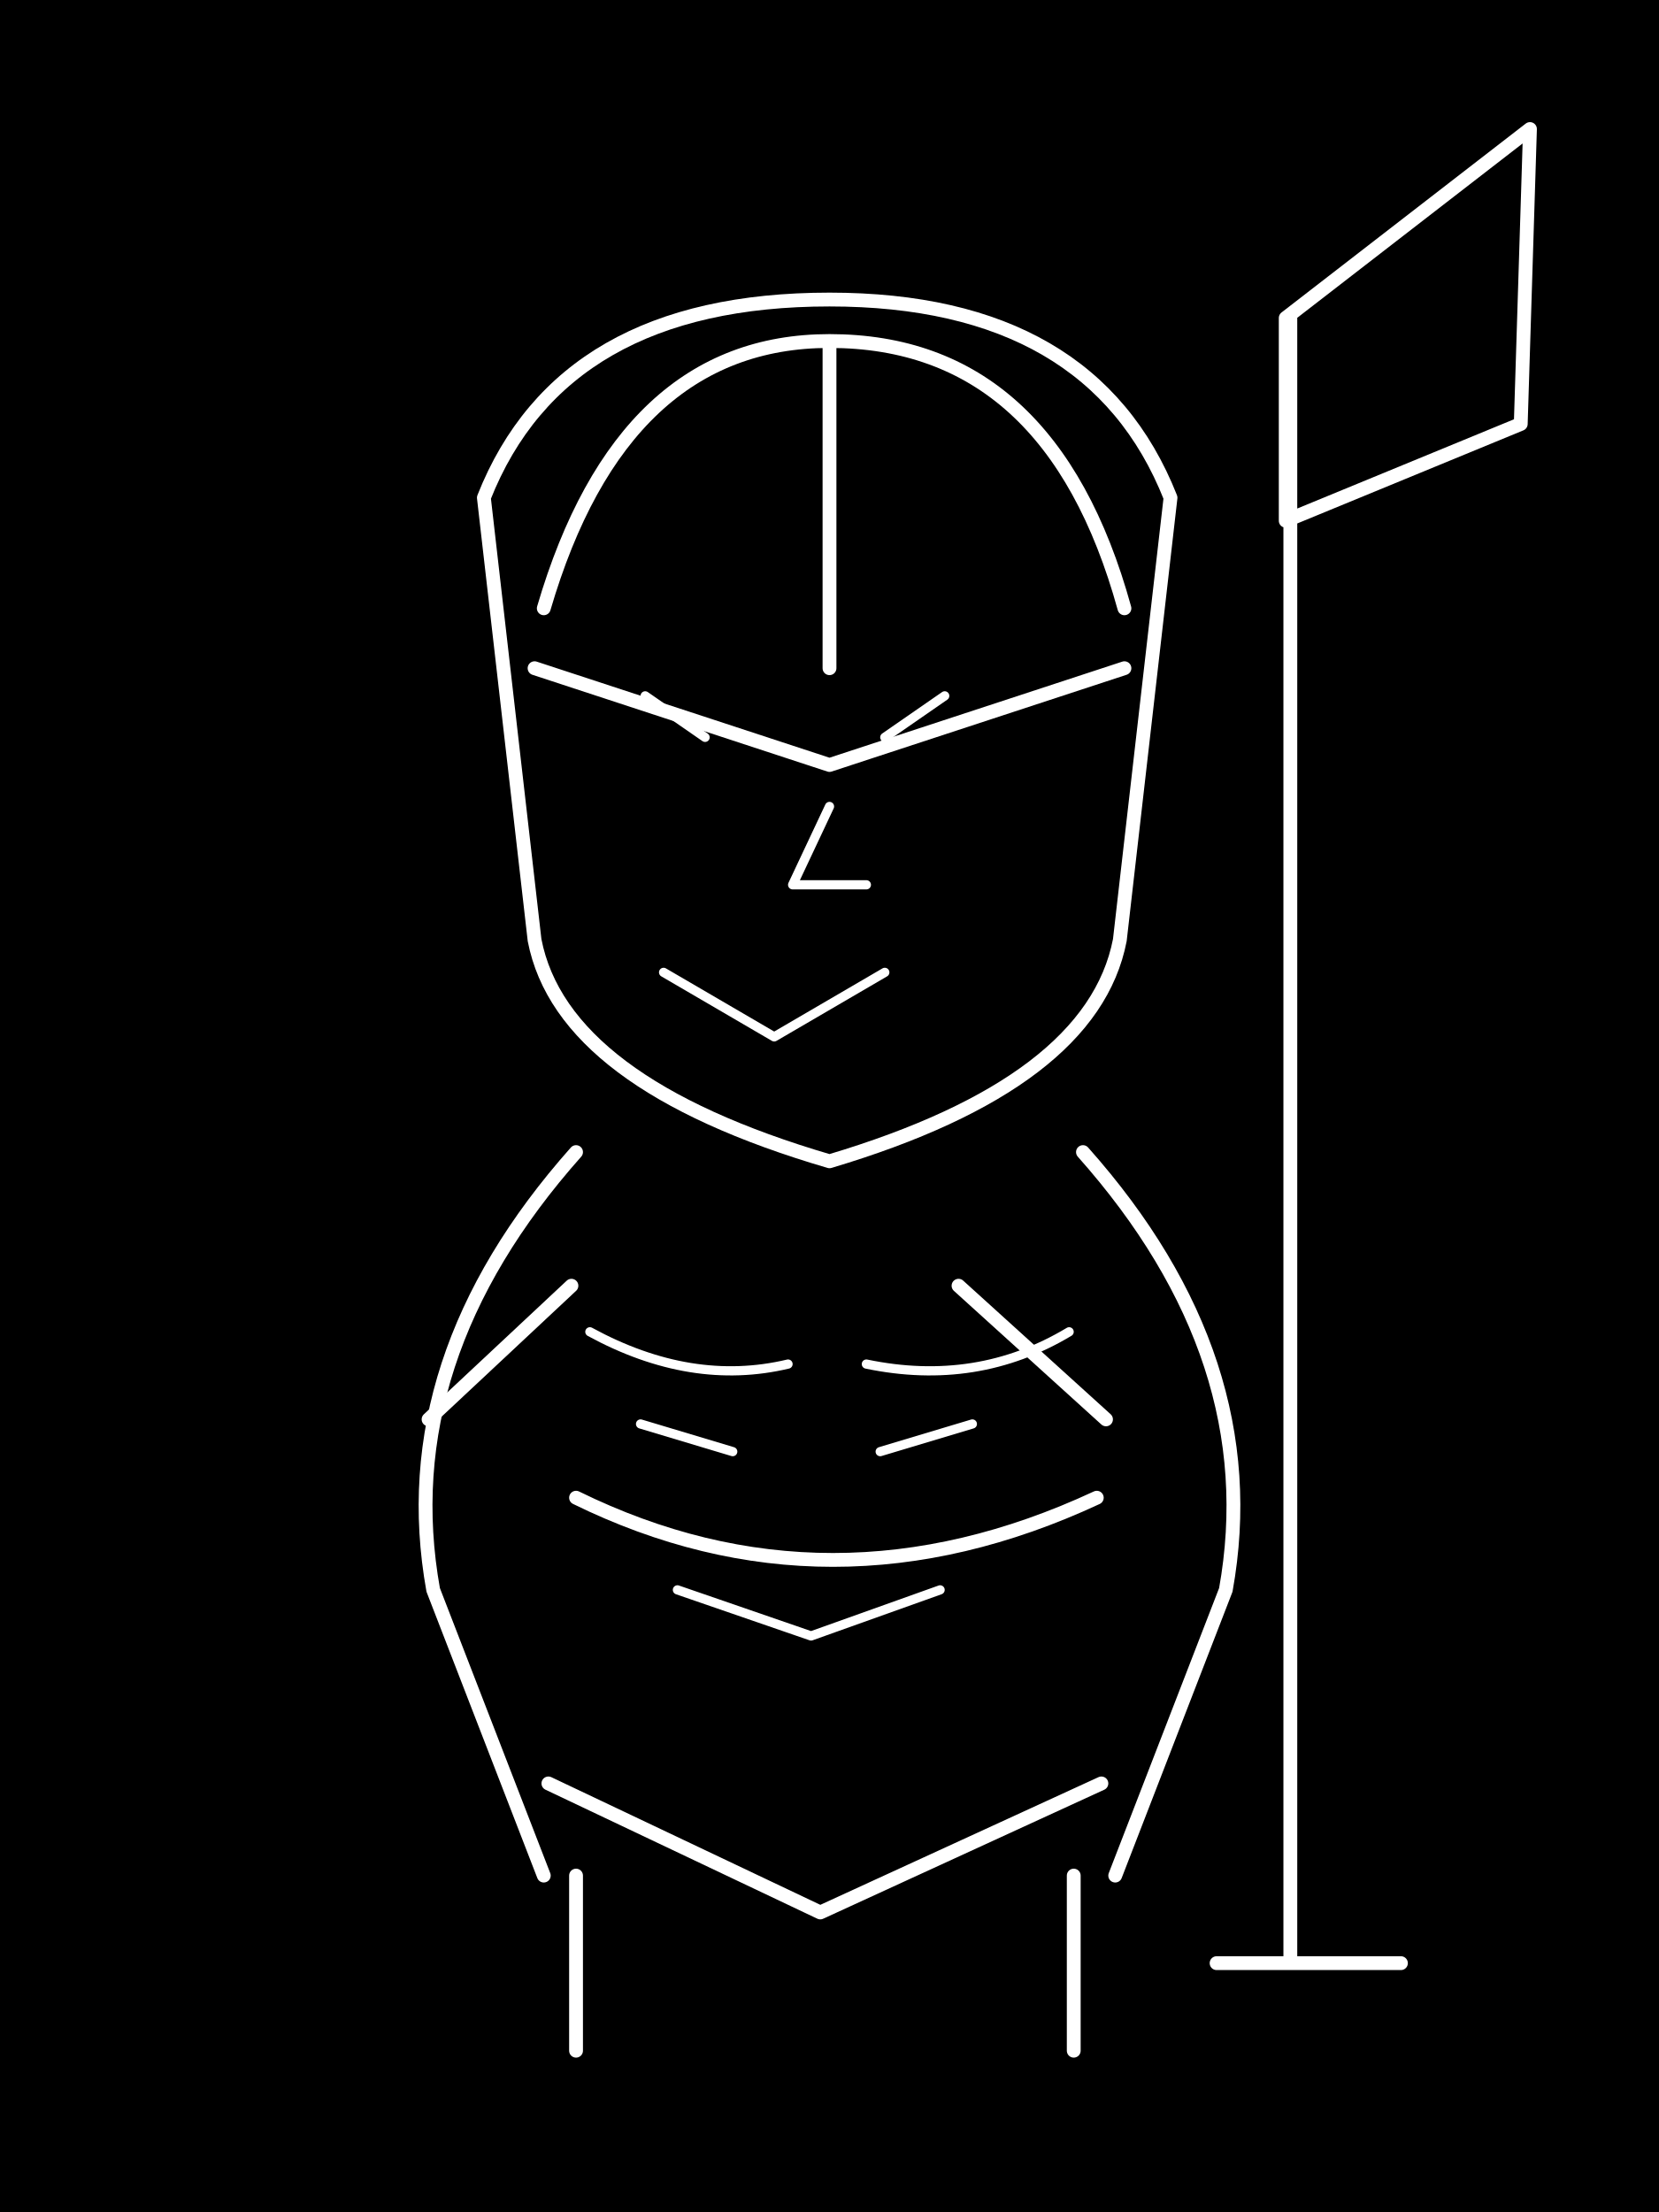
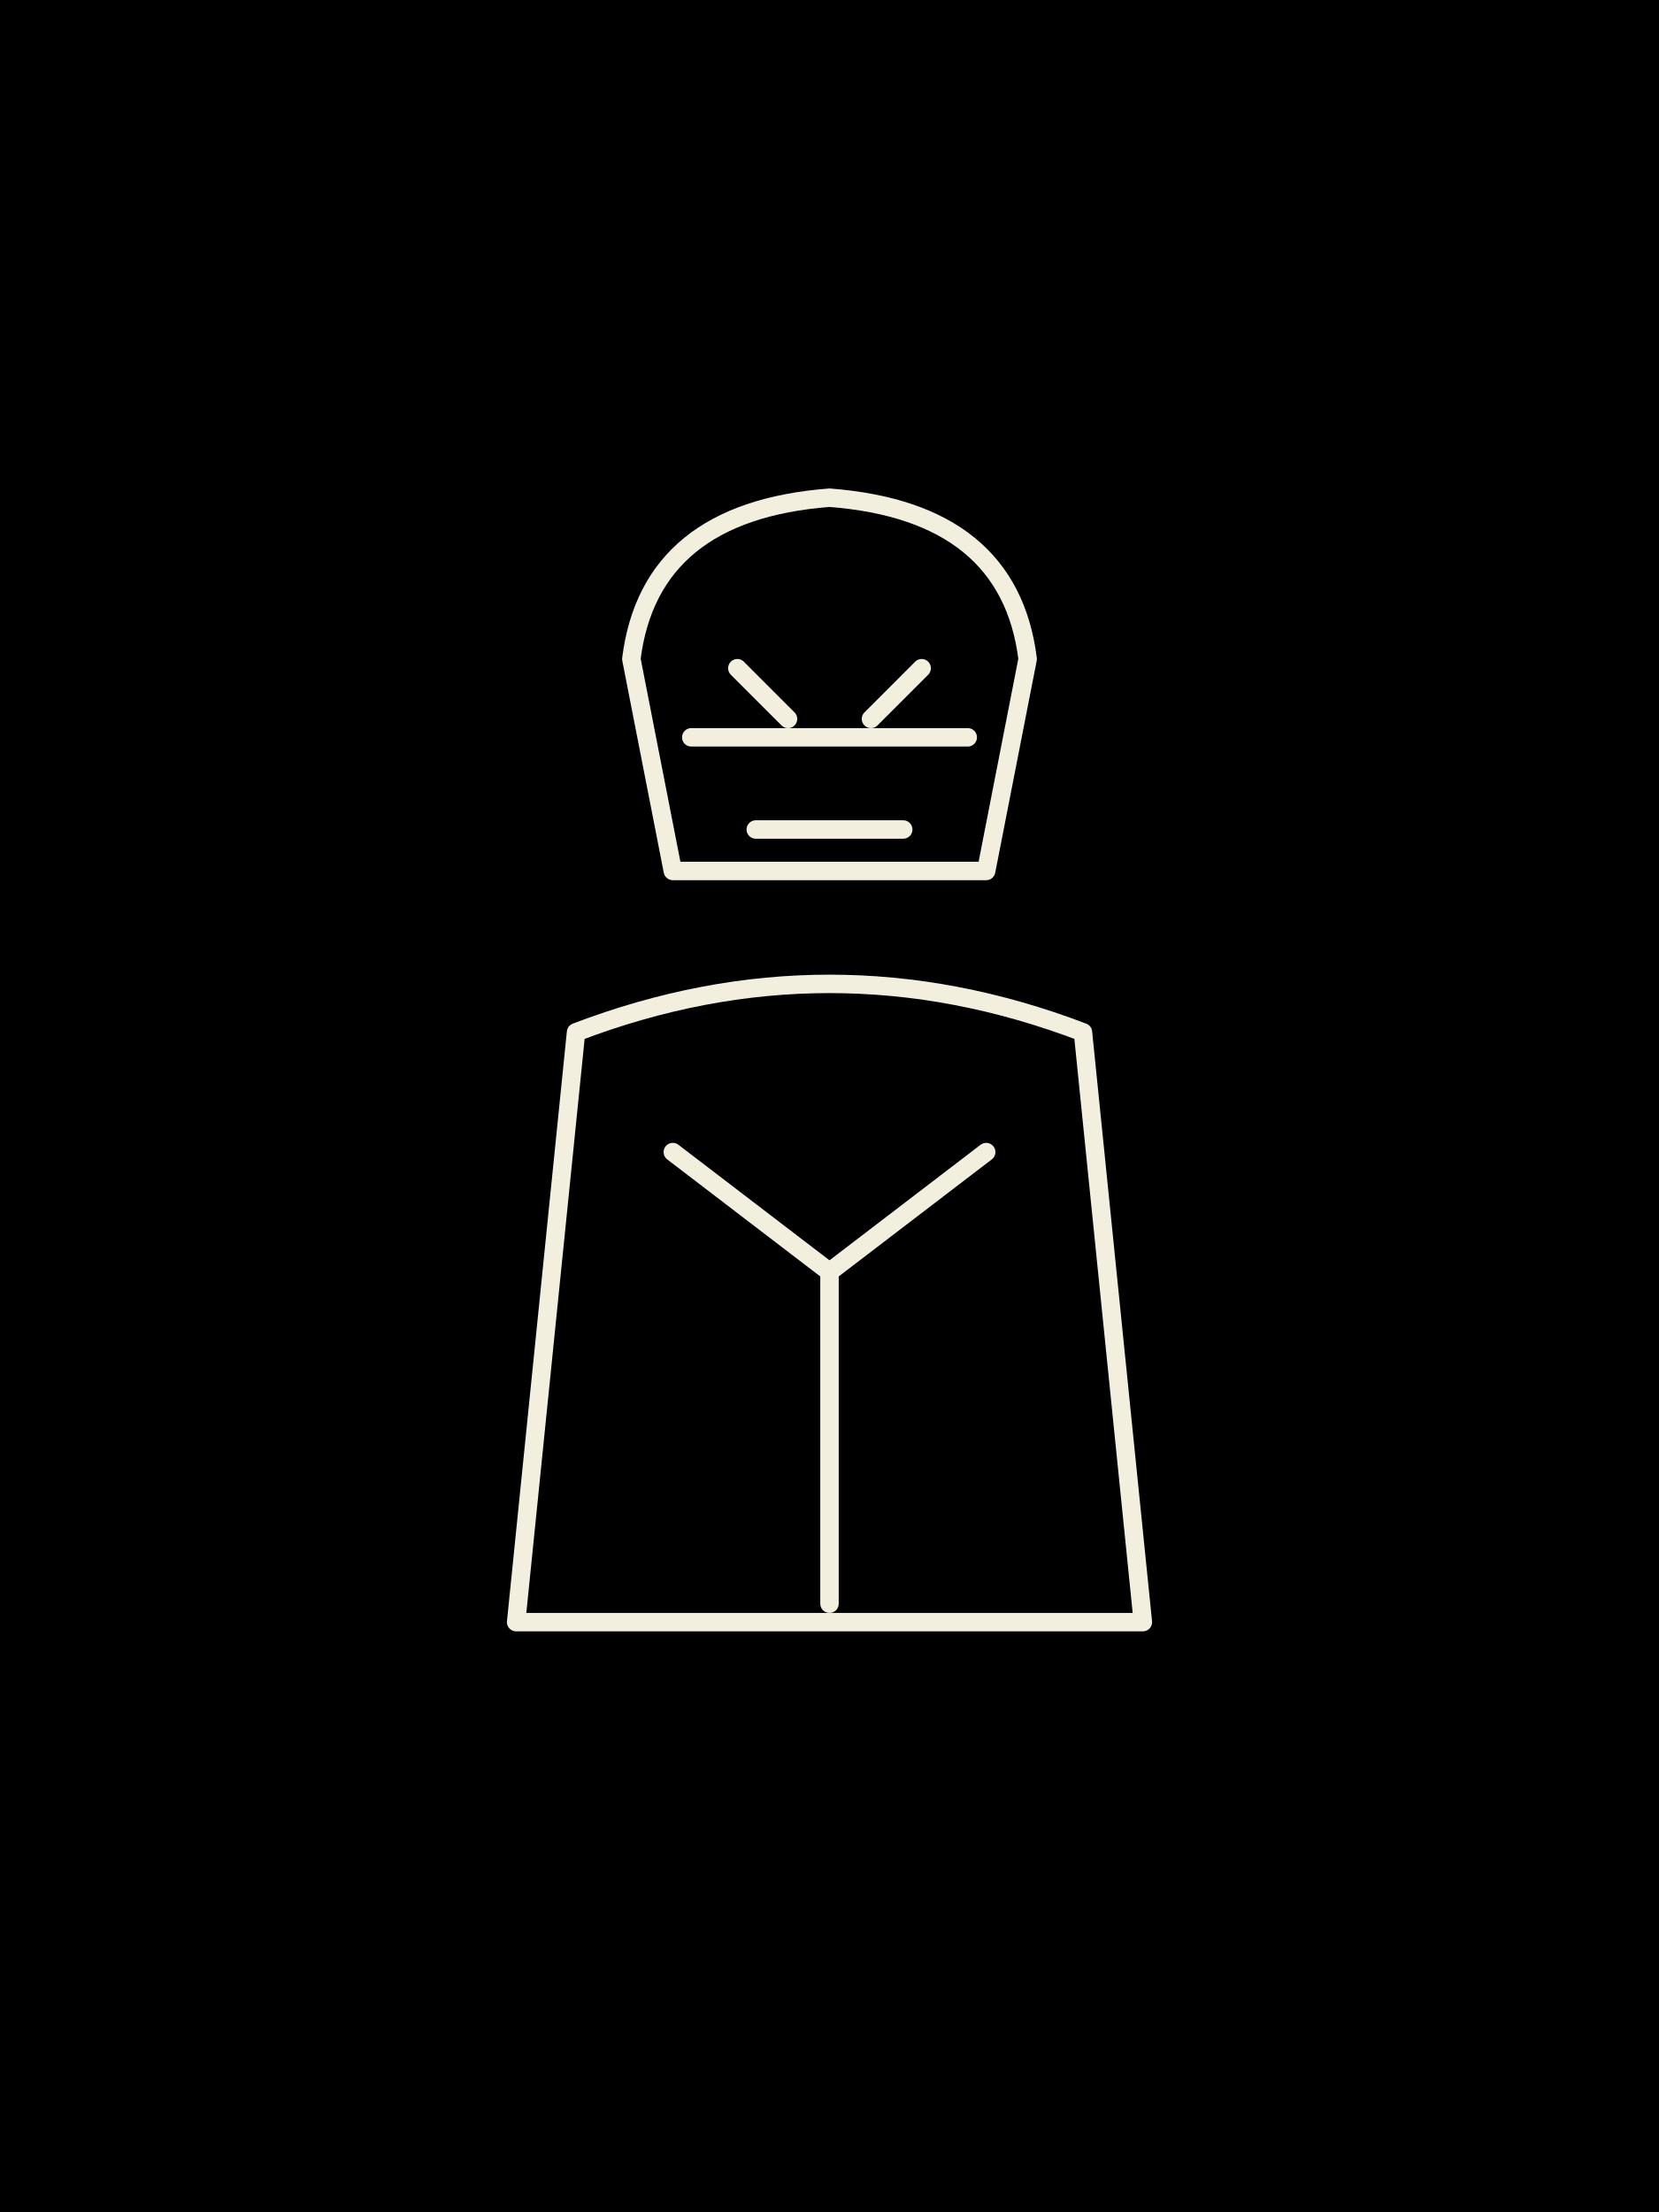
- <svg xmlns="http://www.w3.org/2000/svg" viewBox="0 0 360 480" fill="none" stroke="#fff" stroke-width="3" stroke-linecap="round" stroke-linejoin="round">
-   <path fill="#000" stroke="none" d="M0 0h360v480H0z" />
-   <path d="M280 425V69m-16 357h40m-25-357 53-41-2 64-51 21Z" />
-   <path d="M180 65q57 0 74 43l-11 96q-6 31-63 48-58-17-64-48l-11-96q17-43 75-43Z" fill="#000" />
-   <path d="M118 132q17-58 62-58 48 0 64 58m-128 13 64 21 64-21m-64-70v70" />
-   <path d="M140 151l13 9m52-9-13 9m-12 15-8 17 16 0m-44 19 24 14 24-14" stroke-width="2" />
-   <path d="M125 250q-40 45-31 95l24 62m117-157q40 45 31 95l-24 62m-117-82q55 27 113 0m-119 62 59 28 61-28" />
-   <path d="M128 289q22 12 43 7m17 0q24 5 44-7m-85 56 29 10 28-10m-65-36 20 6m32 0 20-6" stroke-width="2" />
-   <path d="M125 407v38m108-38v38m-25-166 32 29m-116-29-31 29" />
+ <svg xmlns="http://www.w3.org/2000/svg" viewBox="0 0 360 480" role="img" aria-labelledby="title desc">
+   <rect width="360" height="480" fill="#000" />
+   <g fill="none" stroke="#f3efdf" stroke-width="4" stroke-linecap="round" stroke-linejoin="round">
+     <path d="M137 143 Q141 111 180 108 Q219 111 223 143 L214 189 H146 Z" />
+     <path d="M150 160 H210 M160 145 L171 156 M200 145 L189 156 M164 180 H196" />
+     <path d="M125 224 Q180 203 235 224 L248 352 H112 Z" />
+     <path d="M146 250 L180 276 L214 250 M180 276 V348" />
+   </g>
</svg>
